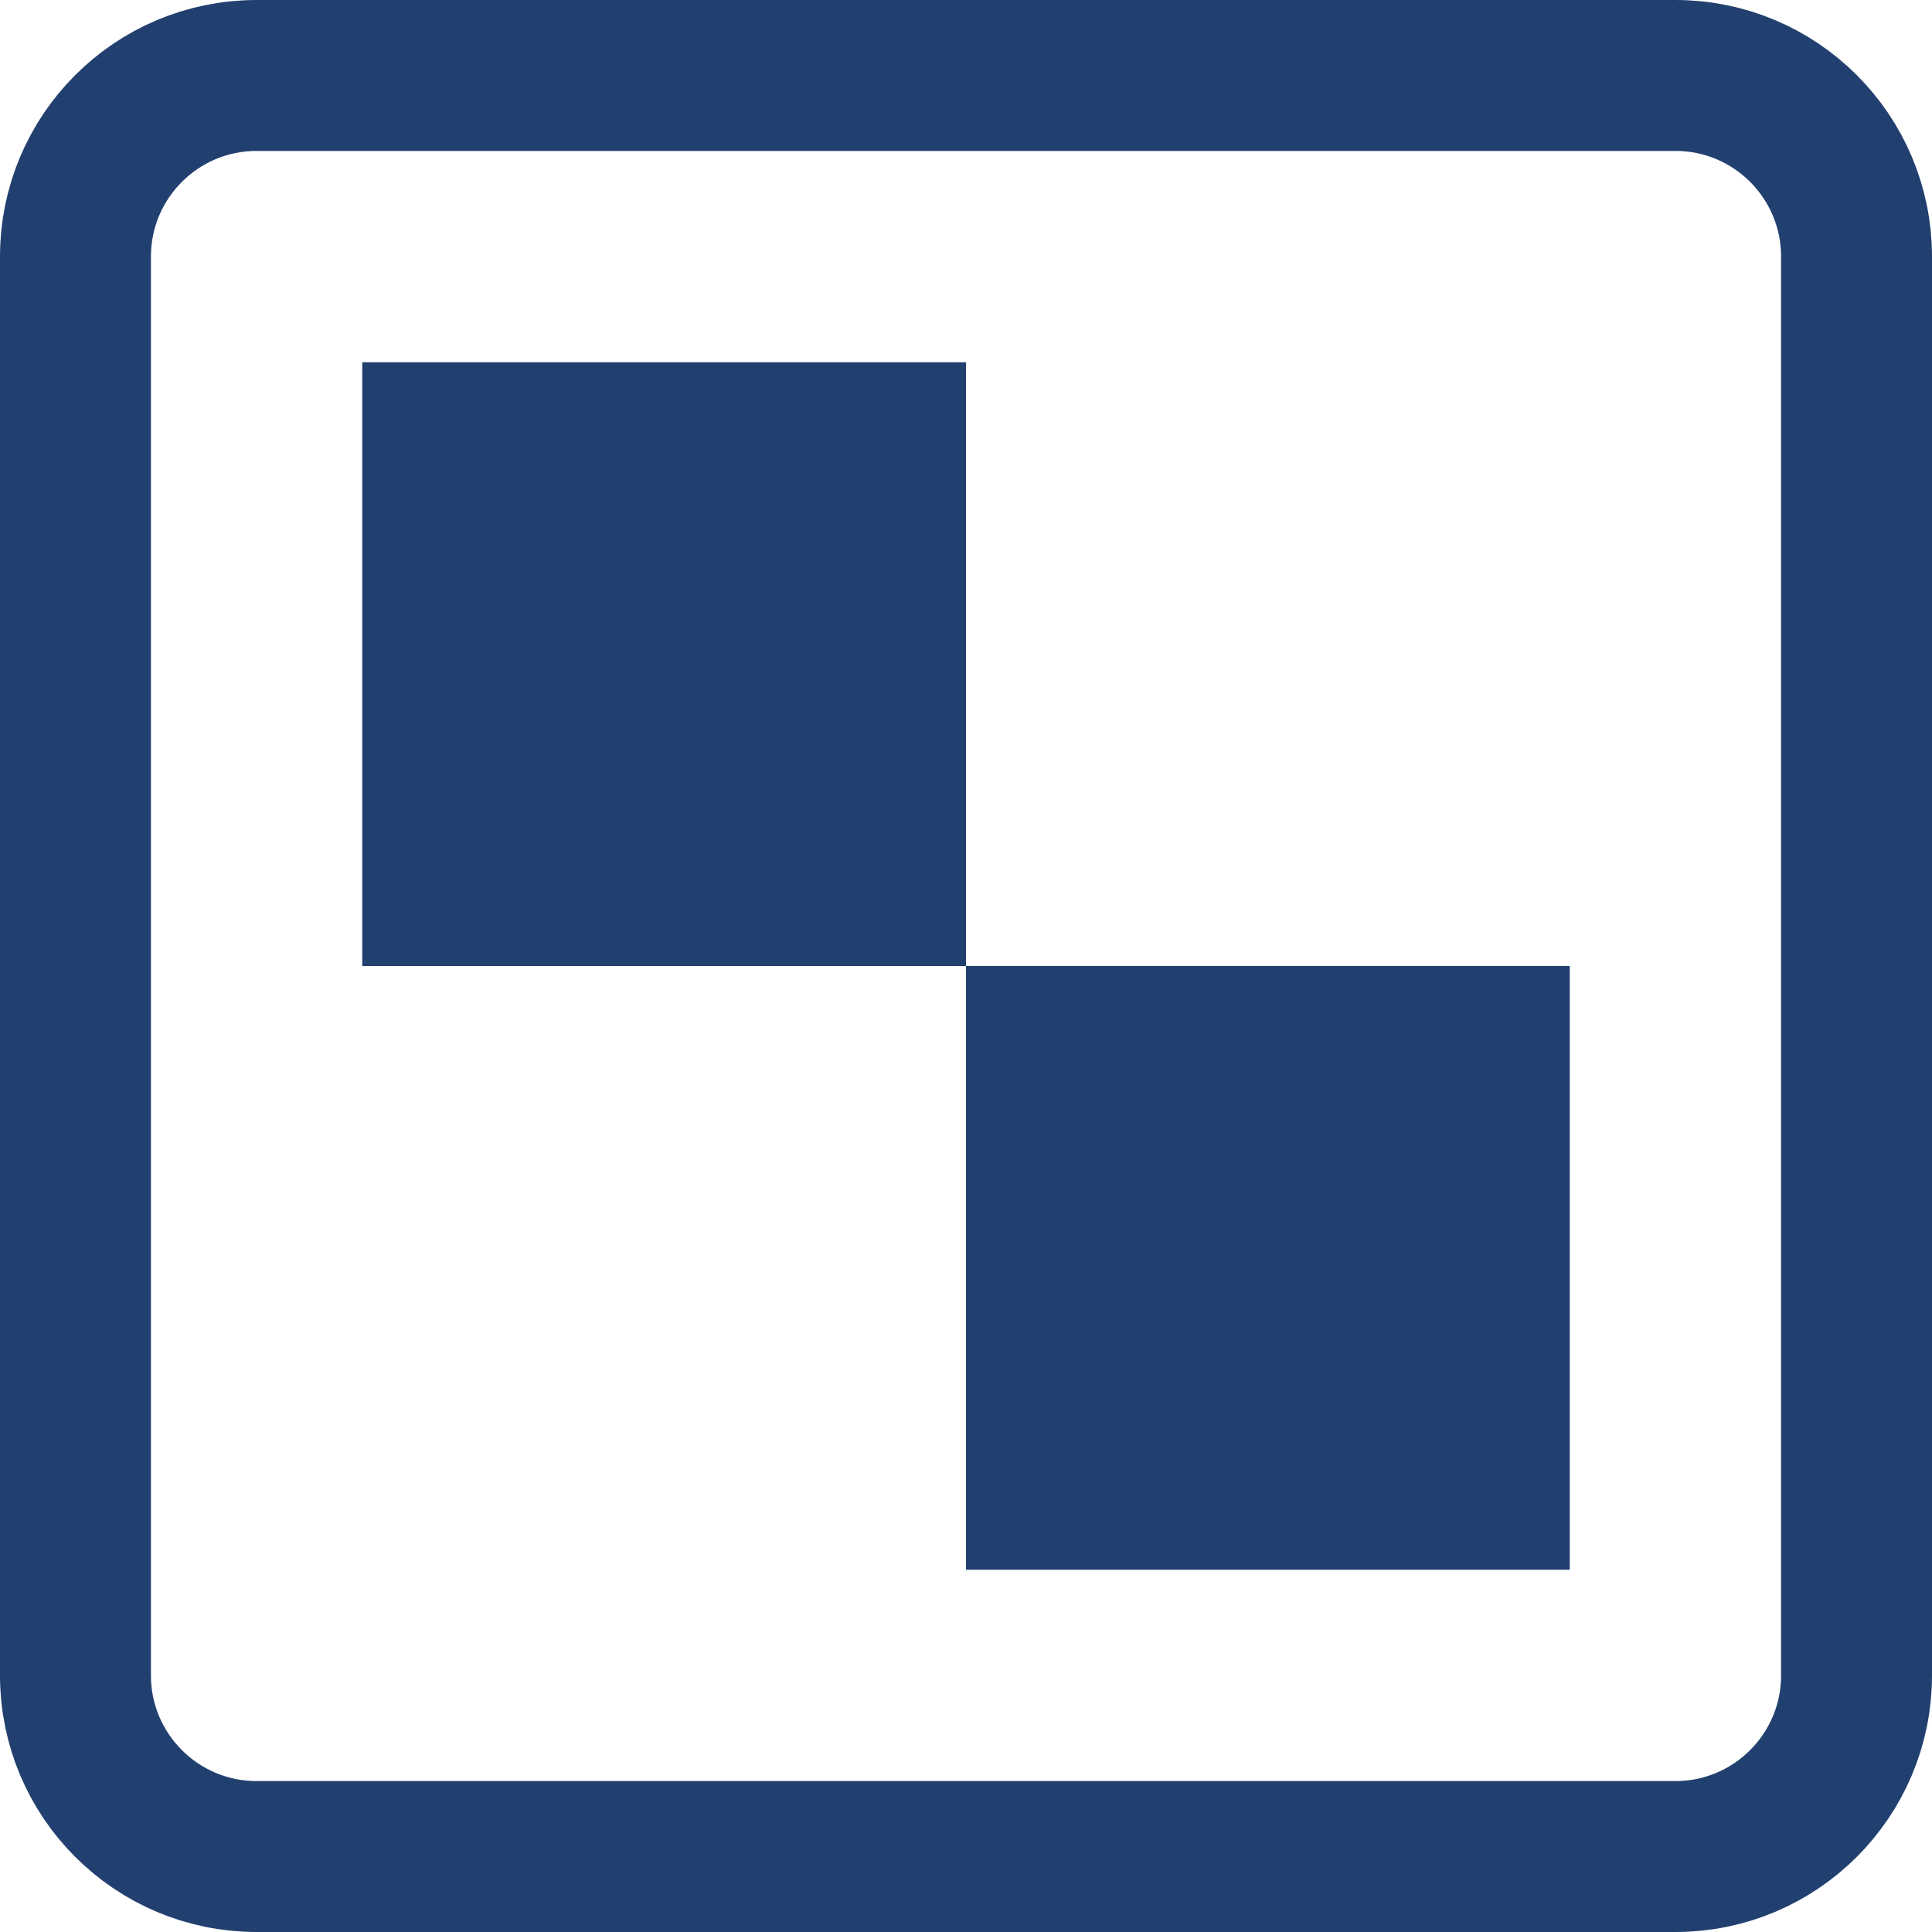
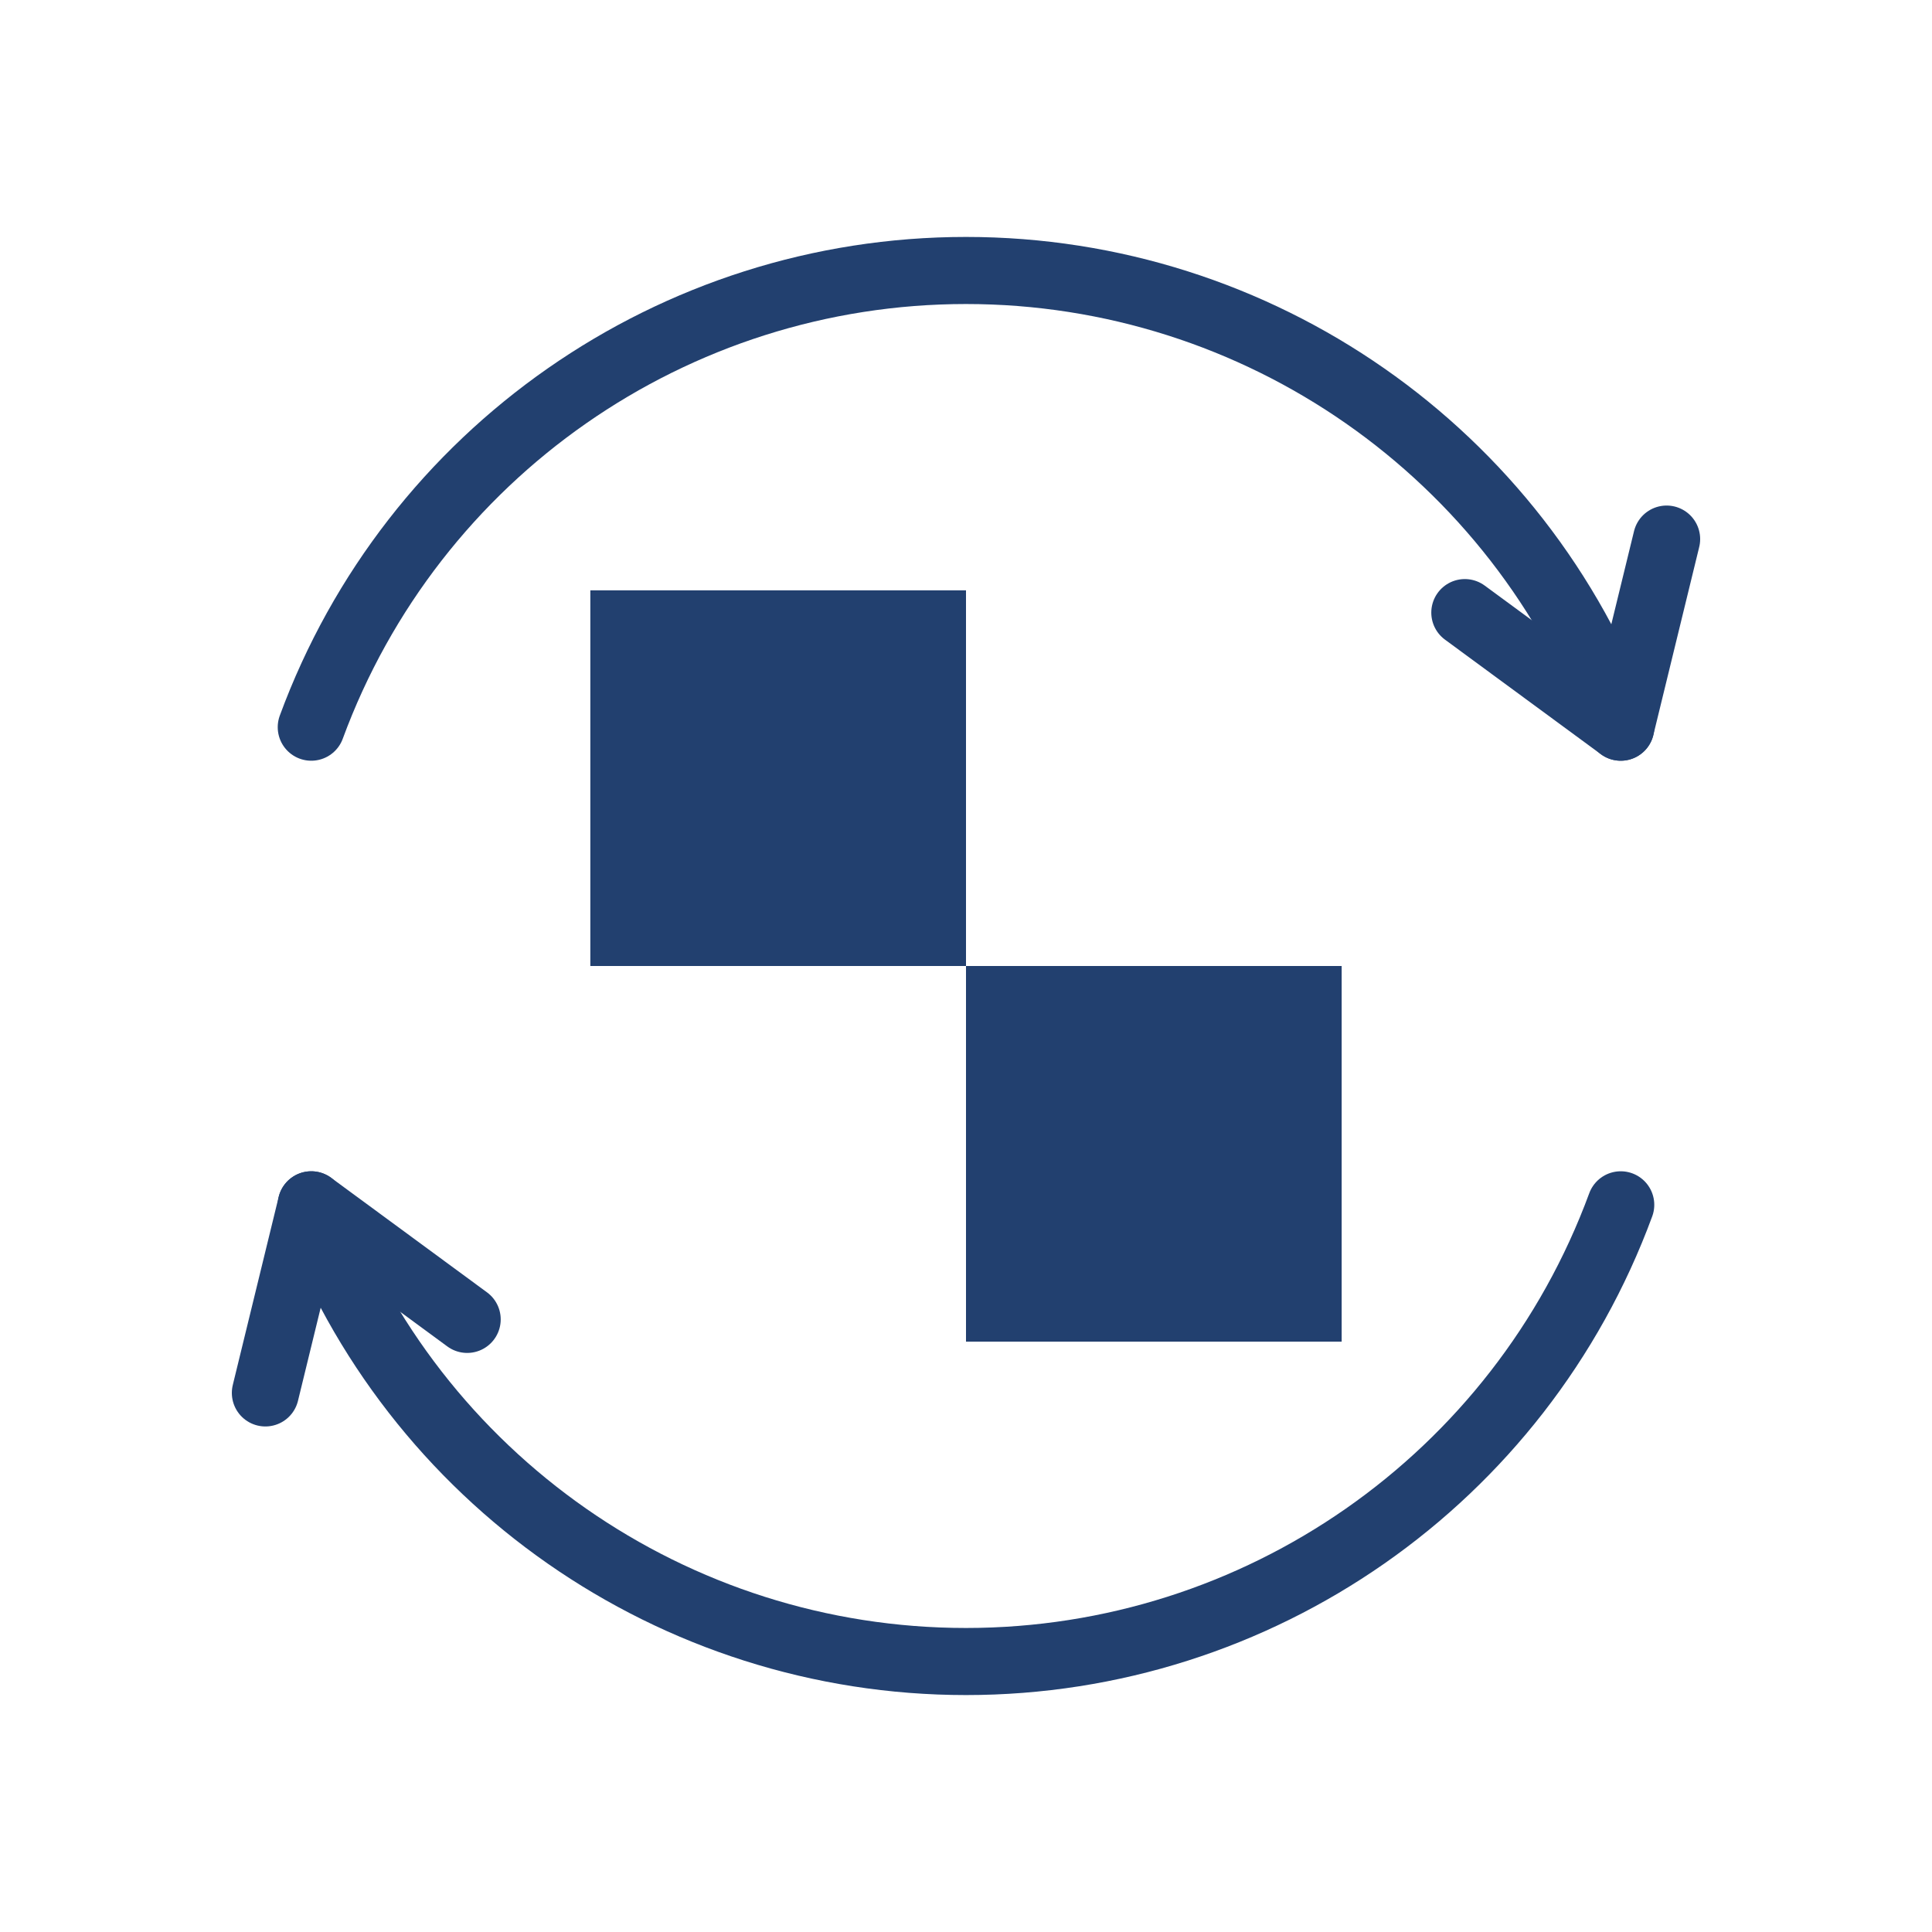
- <svg xmlns="http://www.w3.org/2000/svg" viewBox="0 0 32 32" width="32" height="32" role="img" aria-label="SPV Curier">
-   <rect x="1.25" y="1.25" width="29.5" height="29.5" rx="3" fill="none" stroke="#22406f" stroke-width="2.5" />
-   <rect x="6" y="6" width="10" height="10" fill="#22406f" />
-   <rect x="16" y="16" width="10" height="10" fill="#22406f" />
+ <svg xmlns="http://www.w3.org/2000/svg" viewBox="0 0 72 72" width="72" height="72" role="img" aria-label="SPV Curier">
+   <g fill="none" stroke="#22406f" stroke-linecap="round" stroke-linejoin="round" stroke-width="2.50">
+     <path d="M 11.60 27.10 A 26.00 26.00 0 0 1 60.40 27.10" />
+     <path d="M 54.59 22.83 L 60.40 27.10 L 62.11 20.09" />
+     <path d="M 60.40 44.90 A 26.00 26.00 0 0 1 11.60 44.90" />
+     <path d="M 17.41 49.17 L 11.60 44.90 L 9.89 51.91" />
+   </g>
+   <rect x="22" y="22" width="14" height="14" fill="#22406f" />
+   <rect x="36" y="36" width="14" height="14" fill="#22406f" />
</svg>
